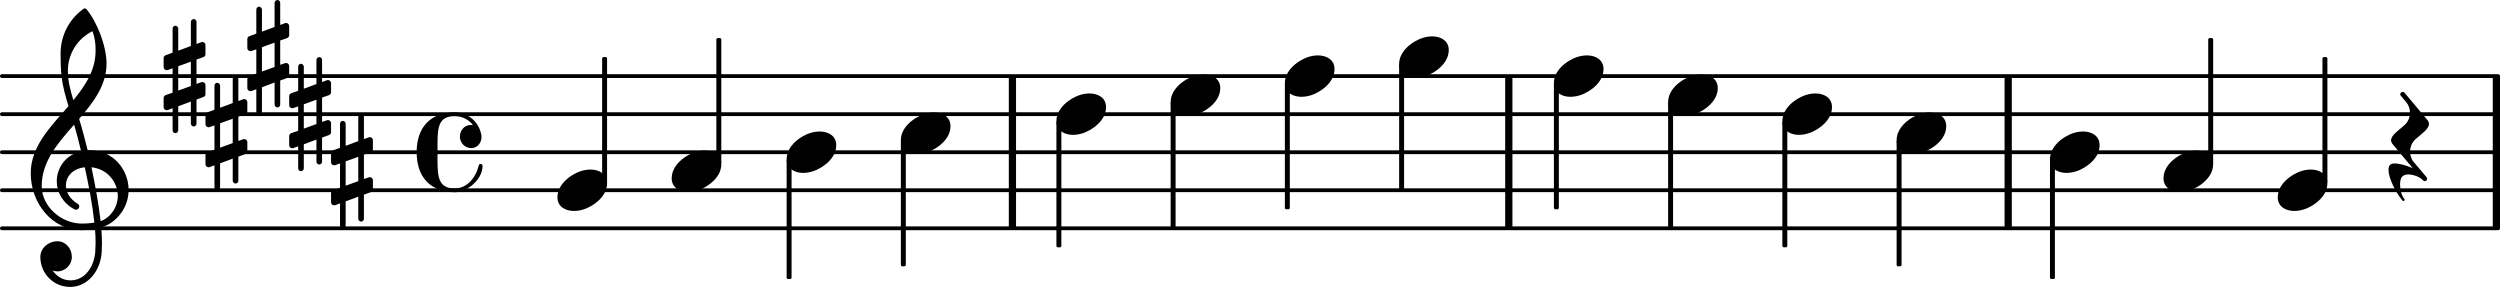
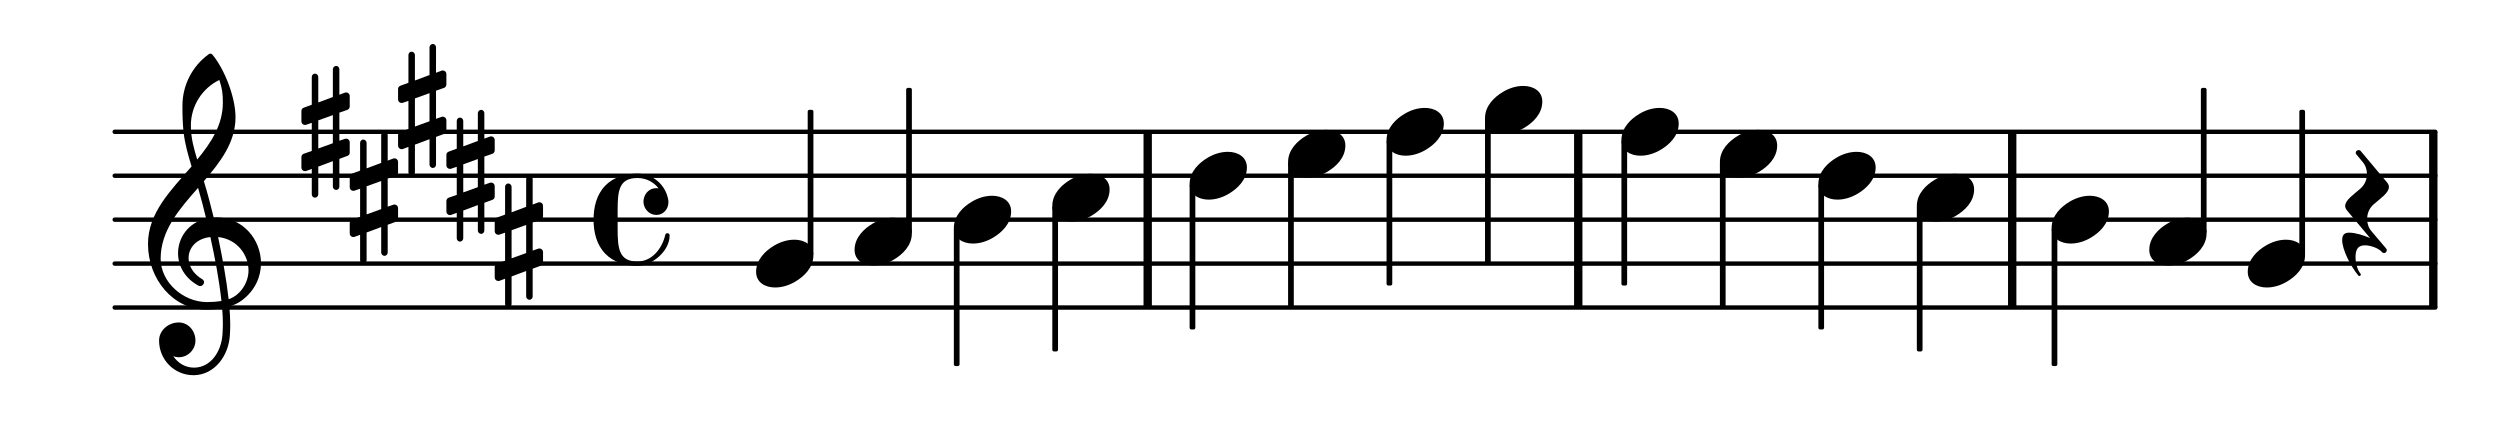
- <svg xmlns="http://www.w3.org/2000/svg" xmlns:xlink="http://www.w3.org/1999/xlink" version="1.2" width="115.456mm" height="13.25mm" viewBox="0 0 65.701 7.54" id="svg5620">
-   <defs id="defs5624" />
-   <style text="style/css" id="style5482">
+ <svg xmlns="http://www.w3.org/2000/svg" xmlns:xlink="http://www.w3.org/1999/xlink" version="1.2" width="100.00mm" height="17.00mm" viewBox="0 0 56.906 9.674">
+   <style text="style/css">
+ 
tspan { white-space: pre; }
+ 
</style>
-   <text font-family="serif" font-size="2.2px" text-anchor="start" fill="currentColor" id="text5486" x="-8.536" y="-1">
-     <tspan id="tspan5484" />
+   <text transform="translate(0, -0)" font-family="serif" font-size="2.2" text-anchor="start" fill="currentColor">
+     <tspan />
  </text>
-   <line stroke-linejoin="round" stroke-linecap="round" stroke-width="0.1" stroke="currentColor" x1="0.05" y1="6" x2="65.651" y2="6" id="line5488" />
-   <line stroke-linejoin="round" stroke-linecap="round" stroke-width="0.1" stroke="currentColor" x1="0.05" y1="5" x2="65.651" y2="5" id="line5490" />
-   <line stroke-linejoin="round" stroke-linecap="round" stroke-width="0.1" stroke="currentColor" x1="0.05" y1="4" x2="65.651" y2="4" id="line5492" />
-   <line stroke-linejoin="round" stroke-linecap="round" stroke-width="0.1" stroke="currentColor" x1="0.05" y1="3" x2="65.651" y2="3" id="line5494" />
-   <line stroke-linejoin="round" stroke-linecap="round" stroke-width="0.1" stroke="currentColor" x1="0.05" y1="2" x2="65.651" y2="2" id="line5496" />
-   <rect x="39.557" y="2" width="0.19" height="4" ry="0" fill="currentColor" id="rect5498" />
-   <rect x="52.681" y="2" width="0.19" height="4" ry="0" fill="currentColor" id="rect5500" />
-   <rect x="65.511" y="2" width="0.19" height="4" ry="0" fill="currentColor" id="rect5502" />
-   <rect x="26.512" y="2" width="0.19" height="4" ry="0" fill="currentColor" id="rect5504" />
-   <a style="color:inherit" xlink:href="textedit:///private/tmp/Untitled.ly:34:35:36" id="a5508" transform="translate(-14.2264,-3.8453)">
-     <path transform="matrix(0.004,0,0,-0.004,77.0892,7.8453)" d="m -23,-116 c 0,28 11,42 40,42 33,0 78,-13 119,-31 L 4,53 c -7,9 -10,17 -10,25 0,34 50,66 87,99 25,22 37,52 37,83 0,24 -8,49 -25,69 l -35,42 c -3,3 -4,7 -4,10 0,9 9,15 17,15 4,0 8,-1 11,-5 L 233,211 c 7,-9 10,-17 10,-25 0,-34 -50,-66 -87,-99 -25,-22 -37,-52 -37,-83 0,-24 7,-49 24,-69 l 84,-99 c 3,-3 4,-7 4,-10 0,-9 -8,-16 -16,-16 -4,0 -9,2 -12,6 -18,21 -63,38 -97,38 -41,0 -53,-26 -53,-67 0,-35 11,-74 28,-94 7,-8 -5,-19 -12,-11 -45,54 -92,148 -92,202 z" fill="currentColor" id="path5506" />
+   <line transform="translate(2.5607, 7)" stroke-linejoin="round" stroke-linecap="round" stroke-width="0.1" stroke="currentColor" x1="0.05" y1="-0" x2="52.872" y2="-0" />
+   <line transform="translate(2.5607, 6)" stroke-linejoin="round" stroke-linecap="round" stroke-width="0.1" stroke="currentColor" x1="0.05" y1="-0" x2="52.872" y2="-0" />
+   <line transform="translate(2.5607, 5)" stroke-linejoin="round" stroke-linecap="round" stroke-width="0.1" stroke="currentColor" x1="0.05" y1="-0" x2="52.872" y2="-0" />
+   <line transform="translate(2.5607, 4)" stroke-linejoin="round" stroke-linecap="round" stroke-width="0.1" stroke="currentColor" x1="0.05" y1="-0" x2="52.872" y2="-0" />
+   <line transform="translate(2.5607, 3)" stroke-linejoin="round" stroke-linecap="round" stroke-width="0.1" stroke="currentColor" x1="0.05" y1="-0" x2="52.872" y2="-0" />
+   <rect transform="translate(35.8298, 5)" x="0" y="-2" width="0.19" height="4" ry="0" fill="currentColor" />
+   <rect transform="translate(45.7078, 5)" x="0" y="-2" width="0.19" height="4" ry="0" fill="currentColor" />
+   <rect transform="translate(55.2929, 5)" x="0" y="-2" width="0.19" height="4" ry="0" fill="currentColor" />
+   <rect transform="translate(26.0293, 5)" x="0" y="-2" width="0.19" height="4" ry="0" fill="currentColor" />
+   <a style="color:inherit;" xlink:href="textedit:///tmp/temp.ly:19:36:37">
+     <path transform="translate(53.4057, 5) scale(0.004, -0.004)" d="M-23 -116c0 28 11 42 40 42c33 0 78 -13 119 -31l-132 158c-7 9 -10 17 -10 25c0 34 50 66 87 99c25 22 37 52 37 83c0 24 -8 49 -25 69l-35 42c-3 3 -4 7 -4 10c0 9 9 15 17 15c4 0 8 -1 11 -5l151 -180c7 -9 10 -17 10 -25c0 -34 -50 -66 -87 -99 c-25 -22 -37 -52 -37 -83c0 -24 7 -49 24 -69l84 -99c3 -3 4 -7 4 -10c0 -9 -8 -16 -16 -16c-4 0 -9 2 -12 6c-18 21 -63 38 -97 38c-41 0 -53 -26 -53 -67c0 -35 11 -74 28 -94c7 -8 -5 -19 -12 -11c-45 54 -92 148 -92 202z" fill="currentColor" />
  </a>
-   <a style="color:inherit" xlink:href="textedit:///private/tmp/Untitled.ly:34:31:32" id="a5512" transform="translate(-14.2264,-3.8453)">
-     <path transform="matrix(0.004,0,0,-0.004,71.0847,8.3453)" d="m 218,136 c 55,0 108,-28 108,-89 0,-71 -55,-121 -102,-149 -35,-21 -75,-34 -116,-34 -55,0 -108,28 -108,89 0,71 55,121 102,149 35,21 75,34 116,34 z" fill="currentColor" id="path5510" />
+   <a style="color:inherit;" xlink:href="textedit:///tmp/temp.ly:19:32:33">
+     <path transform="translate(48.9229, 5.5) scale(0.004, -0.004)" d="M218 136c55 0 108 -28 108 -89c0 -71 -55 -121 -102 -149c-35 -21 -75 -34 -116 -34c-55 0 -108 28 -108 89c0 71 55 121 102 149c35 21 75 34 116 34z" fill="currentColor" />
  </a>
-   <rect x="58.033" y="1" width="0.13" height="3.314" ry="0.04" fill="currentColor" id="rect5514" />
-   <a style="color:inherit" xlink:href="textedit:///private/tmp/Untitled.ly:34:33:34" id="a5518" transform="translate(-14.2264,-3.8453)">
-     <path transform="matrix(0.004,0,0,-0.004,74.087,8.8453)" d="m 218,136 c 55,0 108,-28 108,-89 0,-71 -55,-121 -102,-149 -35,-21 -75,-34 -116,-34 -55,0 -108,28 -108,89 0,71 55,121 102,149 35,21 75,34 116,34 z" fill="currentColor" id="path5516" />
+   <rect transform="translate(50.1621, 5)" x="-0.065" y="-3" width="0.13" height="3.314" ry="0.04" fill="currentColor" />
+   <a style="color:inherit;" xlink:href="textedit:///tmp/temp.ly:19:34:35">
+     <path transform="translate(51.1643, 6) scale(0.004, -0.004)" d="M218 136c55 0 108 -28 108 -89c0 -71 -55 -121 -102 -149c-35 -21 -75 -34 -116 -34c-55 0 -108 28 -108 89c0 71 55 121 102 149c35 21 75 34 116 34z" fill="currentColor" />
  </a>
-   <rect x="61.035" y="1.5" width="0.13" height="3.314" ry="0.04" fill="currentColor" id="rect5520" />
-   <a style="color:inherit" xlink:href="textedit:///private/tmp/Untitled.ly:34:27:28" id="a5524" transform="translate(-14.2264,-3.8453)">
-     <path transform="matrix(0.004,0,0,-0.004,64.0701,7.3453)" d="m 218,136 c 55,0 108,-28 108,-89 0,-71 -55,-121 -102,-149 -35,-21 -75,-34 -116,-34 -55,0 -108,28 -108,89 0,71 55,121 102,149 35,21 75,34 116,34 z" fill="currentColor" id="path5522" />
+   <rect transform="translate(52.4035, 5)" x="-0.065" y="-2.5" width="0.13" height="3.314" ry="0.04" fill="currentColor" />
+   <a style="color:inherit;" xlink:href="textedit:///tmp/temp.ly:19:28:29">
+     <path transform="translate(43.6317, 4.5) scale(0.004, -0.004)" d="M218 136c55 0 108 -28 108 -89c0 -71 -55 -121 -102 -149c-35 -21 -75 -34 -116 -34c-55 0 -108 28 -108 89c0 71 55 121 102 149c35 21 75 34 116 34z" fill="currentColor" />
  </a>
-   <rect x="49.844" y="3.686" width="0.13" height="3.314" ry="0.04" fill="currentColor" id="rect5526" />
-   <a style="color:inherit" xlink:href="textedit:///private/tmp/Untitled.ly:34:29:30" id="a5530" transform="translate(-14.2264,-3.8453)">
-     <path transform="matrix(0.004,0,0,-0.004,68.1007,7.8453)" d="m 218,136 c 55,0 108,-28 108,-89 0,-71 -55,-121 -102,-149 -35,-21 -75,-34 -116,-34 -55,0 -108,28 -108,89 0,71 55,121 102,149 35,21 75,34 116,34 z" fill="currentColor" id="path5528" />
+   <rect transform="translate(43.6967, 5)" x="-0.065" y="-0.314" width="0.13" height="3.314" ry="0.04" fill="currentColor" />
+   <a style="color:inherit;" xlink:href="textedit:///tmp/temp.ly:19:30:31">
+     <path transform="translate(46.6998, 5) scale(0.004, -0.004)" d="M218 136c55 0 108 -28 108 -89c0 -71 -55 -121 -102 -149c-35 -21 -75 -34 -116 -34c-55 0 -108 28 -108 89c0 71 55 121 102 149c35 21 75 34 116 34z" fill="currentColor" />
  </a>
-   <rect x="53.874" y="4.186" width="0.13" height="3.147" ry="0.04" fill="currentColor" id="rect5532" />
-   <a style="color:inherit" xlink:href="textedit:///private/tmp/Untitled.ly:34:9:10" id="a5536" transform="translate(-14.2264,-3.8453)">
-     <path transform="matrix(0.004,0,0,-0.004,34.8992,7.8453)" d="m 218,136 c 55,0 108,-28 108,-89 0,-71 -55,-121 -102,-149 -35,-21 -75,-34 -116,-34 -55,0 -108,28 -108,89 0,71 55,121 102,149 35,21 75,34 116,34 z" fill="currentColor" id="path5534" />
+   <rect transform="translate(46.7648, 5)" x="-0.065" y="0.186" width="0.13" height="3.147" ry="0.04" fill="currentColor" />
+   <a style="color:inherit;" xlink:href="textedit:///tmp/temp.ly:19:10:11">
+     <path transform="translate(21.7118, 5) scale(0.004, -0.004)" d="M218 136c55 0 108 -28 108 -89c0 -71 -55 -121 -102 -149c-35 -21 -75 -34 -116 -34c-55 0 -108 28 -108 89c0 71 55 121 102 149c35 21 75 34 116 34z" fill="currentColor" />
  </a>
-   <rect x="20.673" y="4.186" width="0.13" height="3.147" ry="0.04" fill="currentColor" id="rect5538" />
-   <a style="color:inherit" xlink:href="textedit:///private/tmp/Untitled.ly:34:11:12" id="a5542" transform="translate(-14.2264,-3.8453)">
-     <path transform="matrix(0.004,0,0,-0.004,37.9014,7.3453)" d="m 218,136 c 55,0 108,-28 108,-89 0,-71 -55,-121 -102,-149 -35,-21 -75,-34 -116,-34 -55,0 -108,28 -108,89 0,71 55,121 102,149 35,21 75,34 116,34 z" fill="currentColor" id="path5540" />
+   <rect transform="translate(21.7768, 5)" x="-0.065" y="0.186" width="0.13" height="3.147" ry="0.04" fill="currentColor" />
+   <a style="color:inherit;" xlink:href="textedit:///tmp/temp.ly:19:12:13">
+     <path transform="translate(23.9532, 4.5) scale(0.004, -0.004)" d="M218 136c55 0 108 -28 108 -89c0 -71 -55 -121 -102 -149c-35 -21 -75 -34 -116 -34c-55 0 -108 28 -108 89c0 71 55 121 102 149c35 21 75 34 116 34z" fill="currentColor" />
  </a>
-   <rect x="23.675" y="3.686" width="0.13" height="3.314" ry="0.04" fill="currentColor" id="rect5544" />
-   <a style="color:inherit" xlink:href="textedit:///private/tmp/Untitled.ly:34:13:14" id="a5548" transform="translate(-14.2264,-3.8453)">
-     <path transform="matrix(0.004,0,0,-0.004,41.9892,6.8453)" d="m 218,136 c 55,0 108,-28 108,-89 0,-71 -55,-121 -102,-149 -35,-21 -75,-34 -116,-34 -55,0 -108,28 -108,89 0,71 55,121 102,149 35,21 75,34 116,34 z" fill="currentColor" id="path5546" />
+   <rect transform="translate(24.0182, 5)" x="-0.065" y="-0.314" width="0.13" height="3.314" ry="0.04" fill="currentColor" />
+   <a style="color:inherit;" xlink:href="textedit:///tmp/temp.ly:19:14:15">
+     <path transform="translate(27.0785, 4) scale(0.004, -0.004)" d="M218 136c55 0 108 -28 108 -89c0 -71 -55 -121 -102 -149c-35 -21 -75 -34 -116 -34c-55 0 -108 28 -108 89c0 71 55 121 102 149c35 21 75 34 116 34z" fill="currentColor" />
  </a>
-   <rect x="27.763" y="3.186" width="0.13" height="3.314" ry="0.04" fill="currentColor" id="rect5550" />
-   <a style="color:inherit" xlink:href="textedit:///private/tmp/Untitled.ly:34:7:8" id="a5554" transform="translate(-14.2264,-3.8453)">
-     <path transform="matrix(0.004,0,0,-0.004,31.8787,8.3453)" d="m 218,136 c 55,0 108,-28 108,-89 0,-71 -55,-121 -102,-149 -35,-21 -75,-34 -116,-34 -55,0 -108,28 -108,89 0,71 55,121 102,149 35,21 75,34 116,34 z" fill="currentColor" id="path5552" />
+   <rect transform="translate(27.1435, 5)" x="-0.065" y="-0.814" width="0.13" height="3.314" ry="0.04" fill="currentColor" />
+   <a style="color:inherit;" xlink:href="textedit:///tmp/temp.ly:19:8:9">
+     <path transform="translate(19.4522, 5.5) scale(0.004, -0.004)" d="M218 136c55 0 108 -28 108 -89c0 -71 -55 -121 -102 -149c-35 -21 -75 -34 -116 -34c-55 0 -108 28 -108 89c0 71 55 121 102 149c35 21 75 34 116 34z" fill="currentColor" />
  </a>
-   <rect x="18.826" y="1" width="0.13" height="3.314" ry="0.04" fill="currentColor" id="rect5556" />
-   <rect x="30.765" y="2.686" width="0.13" height="3.314" ry="0.04" fill="currentColor" id="rect5558" />
-   <a style="color:inherit" xlink:href="textedit:///private/tmp/Untitled.ly:34:15:16" id="a5562" transform="translate(-14.2264,-3.8453)">
-     <path transform="matrix(0.004,0,0,-0.004,44.9915,6.3453)" d="m 218,136 c 55,0 108,-28 108,-89 0,-71 -55,-121 -102,-149 -35,-21 -75,-34 -116,-34 -55,0 -108,28 -108,89 0,71 55,121 102,149 35,21 75,34 116,34 z" fill="currentColor" id="path5560" />
+   <rect transform="translate(20.6914, 5)" x="-0.065" y="-3" width="0.13" height="3.314" ry="0.04" fill="currentColor" />
+   <rect transform="translate(29.3849, 5)" x="-0.065" y="-1.314" width="0.13" height="3.314" ry="0.04" fill="currentColor" />
+   <a style="color:inherit;" xlink:href="textedit:///tmp/temp.ly:19:16:17">
+     <path transform="translate(29.3199, 3.5) scale(0.004, -0.004)" d="M218 136c55 0 108 -28 108 -89c0 -71 -55 -121 -102 -149c-35 -21 -75 -34 -116 -34c-55 0 -108 28 -108 89c0 71 55 121 102 149c35 21 75 34 116 34z" fill="currentColor" />
  </a>
-   <a style="color:inherit" xlink:href="textedit:///private/tmp/Untitled.ly:34:17:18" id="a5566" transform="translate(-14.2264,-3.8453)">
-     <path transform="matrix(0.004,0,0,-0.004,47.9937,5.8453)" d="m 218,136 c 55,0 108,-28 108,-89 0,-71 -55,-121 -102,-149 -35,-21 -75,-34 -116,-34 -55,0 -108,28 -108,89 0,71 55,121 102,149 35,21 75,34 116,34 z" fill="currentColor" id="path5564" />
+   <a style="color:inherit;" xlink:href="textedit:///tmp/temp.ly:19:18:19">
+     <path transform="translate(31.5613, 3) scale(0.004, -0.004)" d="M218 136c55 0 108 -28 108 -89c0 -71 -55 -121 -102 -149c-35 -21 -75 -34 -116 -34c-55 0 -108 28 -108 89c0 71 55 121 102 149c35 21 75 34 116 34z" fill="currentColor" />
  </a>
-   <rect x="15.824" y="1.5" width="0.13" height="3.314" ry="0.04" fill="currentColor" id="rect5568" />
-   <a style="color:inherit" xlink:href="textedit:///private/tmp/Untitled.ly:34:2:3" id="a5572" transform="translate(-14.2264,-3.8453)">
-     <path transform="matrix(0.004,0,0,-0.004,28.8764,8.8453)" d="m 218,136 c 55,0 108,-28 108,-89 0,-71 -55,-121 -102,-149 -35,-21 -75,-34 -116,-34 -55,0 -108,28 -108,89 0,71 55,121 102,149 35,21 75,34 116,34 z" fill="currentColor" id="path5570" />
+   <rect transform="translate(18.45, 5)" x="-0.065" y="-2.5" width="0.13" height="3.314" ry="0.04" fill="currentColor" />
+   <a style="color:inherit;" xlink:href="textedit:///tmp/temp.ly:19:6:7">
+     <path transform="translate(17.2108, 6) scale(0.004, -0.004)" d="M218 136c55 0 108 -28 108 -89c0 -71 -55 -121 -102 -149c-35 -21 -75 -34 -116 -34c-55 0 -108 28 -108 89c0 71 55 121 102 149c35 21 75 34 116 34z" fill="currentColor" />
  </a>
-   <path d="M 1.864,7.54 H 1.84 C 1.408,7.54 1.06,7.188 1.06,6.752 1.06,6.52 1.272,6.34 1.508,6.34 c 0.216,0 0.38,0.188 0.38,0.412 0,0.208 -0.172,0.38 -0.38,0.38 -0.044,0 -0.084,-0.008 -0.124,-0.024 0.104,0.156 0.272,0.26 0.468,0.26 H 1.868 Z M 2.644,5.812 C 2.916,5.716 3.096,5.432 3.096,5.156 3.096,4.796 2.832,4.44 2.404,4.396 2.5,4.86 2.588,5.32 2.644,5.812 Z M 1.096,4.888 c 0,0.54 0.516,0.988 1.056,0.988 0.112,0 0.22,-0.008 0.328,-0.024 C 2.424,5.344 2.332,4.872 2.228,4.396 1.912,4.428 1.732,4.64 1.732,4.872 c 0,0.176 0.1,0.364 0.324,0.492 0.02,0.02 0.028,0.04 0.028,0.06 0,0.044 -0.04,0.088 -0.088,0.088 C 1.984,5.512 1.972,5.508 1.96,5.504 1.64,5.332 1.492,5.044 1.492,4.764 1.492,4.412 1.724,4.068 2.132,3.976 2.076,3.744 2.016,3.508 1.948,3.276 1.52,3.76 1.096,4.248 1.096,4.888 Z M 2.14,6.048 C 1.388,6.048 0.808,5.36 0.808,4.552 0.808,3.844 1.332,3.328 1.8,2.788 1.724,2.54 1.652,2.288 1.62,2.028 1.596,1.82 1.592,1.612 1.592,1.404 c 0,-0.46 0.22,-0.896 0.596,-1.168 0.024,-0.02 0.056,-0.02 0.08,0 0.284,0.336 0.532,0.98 0.532,1.432 0,0.572 -0.344,1.02 -0.72,1.456 0.084,0.272 0.156,0.552 0.224,0.828 0.016,0 0.036,-0.004 0.052,-0.004 0.62,0 1.024,0.512 1.024,1.044 0,0.304 -0.132,0.616 -0.428,0.84 C 2.864,5.9 2.764,5.944 2.66,5.976 2.672,6.116 2.68,6.256 2.68,6.396 2.68,6.472 2.676,6.552 2.672,6.628 2.644,7.104 2.32,7.528 1.864,7.54 L 1.868,7.368 C 2.24,7.36 2.48,7 2.504,6.604 2.508,6.532 2.512,6.456 2.512,6.384 2.512,6.26 2.508,6.14 2.496,6.016 2.38,6.036 2.264,6.048 2.14,6.048 Z M 2.512,1.336 C 2.512,1.116 2.496,1.02 2.432,0.82 2.036,1.012 1.784,1.416 1.784,1.856 1.784,2.152 1.856,2.388 1.928,2.632 2.248,2.244 2.512,1.84 2.512,1.336 Z" fill="currentColor" id="path5574" style="stroke-width:0.004" />
-   <a style="color:inherit" xlink:href="textedit:///private/tmp/Untitled.ly:32:2:3" id="a5586" transform="translate(-14.2264,-3.8453)">
-     <path transform="matrix(0.004,0,0,-0.004,18.5264,5.8453)" d="m 216,-312 c 0,-10 -8,-19 -18,-19 -10,0 -19,9 -19,19 v 145 l -83,-31 v -158 c 0,-10 -9,-19 -19,-19 -10,0 -18,9 -18,19 v 145 l -32,-12 c -2,-1 -5,-1 -7,-1 -11,0 -20,9 -20,20 v 60 c 0,8 5,16 13,19 l 46,16 V 51 L 27,40 C 25,39 22,39 20,39 9,39 0,48 0,59 v 60 c 0,8 5,15 13,18 l 46,17 v 158 c 0,10 8,19 18,19 10,0 19,-9 19,-19 V 167 l 83,31 v 158 c 0,10 9,19 19,19 10,0 18,-9 18,-19 V 211 l 32,12 c 2,1 5,1 7,1 11,0 20,-9 20,-20 v -60 c 0,-8 -5,-16 -13,-19 L 216,109 V -51 l 32,11 c 2,1 5,1 7,1 11,0 20,-9 20,-20 v -60 c 0,-8 -5,-15 -13,-18 l -46,-17 z M 96,65 V -95 l 83,30 V 95 Z" fill="currentColor" id="path5576" />
-     <path transform="matrix(0.004,0,0,-0.004,19.6264,7.3453)" d="m 216,-312 c 0,-10 -8,-19 -18,-19 -10,0 -19,9 -19,19 v 145 l -83,-31 v -158 c 0,-10 -9,-19 -19,-19 -10,0 -18,9 -18,19 v 145 l -32,-12 c -2,-1 -5,-1 -7,-1 -11,0 -20,9 -20,20 v 60 c 0,8 5,16 13,19 l 46,16 V 51 L 27,40 C 25,39 22,39 20,39 9,39 0,48 0,59 v 60 c 0,8 5,15 13,18 l 46,17 v 158 c 0,10 8,19 18,19 10,0 19,-9 19,-19 V 167 l 83,31 v 158 c 0,10 9,19 19,19 10,0 18,-9 18,-19 V 211 l 32,12 c 2,1 5,1 7,1 11,0 20,-9 20,-20 v -60 c 0,-8 -5,-16 -13,-19 L 216,109 V -51 l 32,11 c 2,1 5,1 7,1 11,0 20,-9 20,-20 v -60 c 0,-8 -5,-15 -13,-18 l -46,-17 z M 96,65 V -95 l 83,30 V 95 Z" fill="currentColor" id="path5578" />
-     <path transform="matrix(0.004,0,0,-0.004,20.7264,5.3453)" d="m 216,-312 c 0,-10 -8,-19 -18,-19 -10,0 -19,9 -19,19 v 145 l -83,-31 v -158 c 0,-10 -9,-19 -19,-19 -10,0 -18,9 -18,19 v 145 l -32,-12 c -2,-1 -5,-1 -7,-1 -11,0 -20,9 -20,20 v 60 c 0,8 5,16 13,19 l 46,16 V 51 L 27,40 C 25,39 22,39 20,39 9,39 0,48 0,59 v 60 c 0,8 5,15 13,18 l 46,17 v 158 c 0,10 8,19 18,19 10,0 19,-9 19,-19 V 167 l 83,31 v 158 c 0,10 9,19 19,19 10,0 18,-9 18,-19 V 211 l 32,12 c 2,1 5,1 7,1 11,0 20,-9 20,-20 v -60 c 0,-8 -5,-16 -13,-19 L 216,109 V -51 l 32,11 c 2,1 5,1 7,1 11,0 20,-9 20,-20 v -60 c 0,-8 -5,-15 -13,-18 l -46,-17 z M 96,65 V -95 l 83,30 V 95 Z" fill="currentColor" id="path5580" />
-     <path transform="matrix(0.004,0,0,-0.004,21.8264,6.8453)" d="m 216,-312 c 0,-10 -8,-19 -18,-19 -10,0 -19,9 -19,19 v 145 l -83,-31 v -158 c 0,-10 -9,-19 -19,-19 -10,0 -18,9 -18,19 v 145 l -32,-12 c -2,-1 -5,-1 -7,-1 -11,0 -20,9 -20,20 v 60 c 0,8 5,16 13,19 l 46,16 V 51 L 27,40 C 25,39 22,39 20,39 9,39 0,48 0,59 v 60 c 0,8 5,15 13,18 l 46,17 v 158 c 0,10 8,19 18,19 10,0 19,-9 19,-19 V 167 l 83,31 v 158 c 0,10 9,19 19,19 10,0 18,-9 18,-19 V 211 l 32,12 c 2,1 5,1 7,1 11,0 20,-9 20,-20 v -60 c 0,-8 -5,-16 -13,-19 L 216,109 V -51 l 32,11 c 2,1 5,1 7,1 11,0 20,-9 20,-20 v -60 c 0,-8 -5,-15 -13,-18 l -46,-17 z M 96,65 V -95 l 83,30 V 95 Z" fill="currentColor" id="path5582" />
-     <path transform="matrix(0.004,0,0,-0.004,22.9264,8.3453)" d="m 216,-312 c 0,-10 -8,-19 -18,-19 -10,0 -19,9 -19,19 v 145 l -83,-31 v -158 c 0,-10 -9,-19 -19,-19 -10,0 -18,9 -18,19 v 145 l -32,-12 c -2,-1 -5,-1 -7,-1 -11,0 -20,9 -20,20 v 60 c 0,8 5,16 13,19 l 46,16 V 51 L 27,40 C 25,39 22,39 20,39 9,39 0,48 0,59 v 60 c 0,8 5,15 13,18 l 46,17 v 158 c 0,10 8,19 18,19 10,0 19,-9 19,-19 V 167 l 83,31 v 158 c 0,10 9,19 19,19 10,0 18,-9 18,-19 V 211 l 32,12 c 2,1 5,1 7,1 11,0 20,-9 20,-20 v -60 c 0,-8 -5,-16 -13,-19 L 216,109 V -51 l 32,11 c 2,1 5,1 7,1 11,0 20,-9 20,-20 v -60 c 0,-8 -5,-15 -13,-18 l -46,-17 z M 96,65 V -95 l 83,30 V 95 Z" fill="currentColor" id="path5584" />
+   <path transform="translate(3.3607, 6) scale(0.004, -0.004)" d="M266 -635h-6c-108 0 -195 88 -195 197c0 58 53 103 112 103c54 0 95 -47 95 -103c0 -52 -43 -95 -95 -95c-11 0 -21 2 -31 6c26 -39 68 -65 117 -65h4zM461 -203c68 24 113 95 113 164c0 90 -66 179 -173 190c24 -116 46 -231 60 -354zM74 28c0 -135 129 -247 264 -247 c28 0 55 2 82 6c-14 127 -37 245 -63 364c-79 -8 -124 -61 -124 -119c0 -44 25 -91 81 -123c5 -5 7 -10 7 -15c0 -11 -10 -22 -22 -22c-3 0 -6 1 -9 2c-80 43 -117 115 -117 185c0 88 58 174 160 197c-14 58 -29 117 -46 175c-107 -121 -213 -243 -213 -403zM335 -262 c-188 0 -333 172 -333 374c0 177 131 306 248 441c-19 62 -37 125 -45 190c-6 52 -7 104 -7 156c0 115 55 224 149 292c6 5 14 5 20 0c71 -84 133 -245 133 -358c0 -143 -86 -255 -180 -364c21 -68 39 -138 56 -207c4 0 9 1 13 1c155 0 256 -128 256 -261 c0 -76 -33 -154 -107 -210c-22 -17 -47 -28 -73 -36c3 -35 5 -70 5 -105c0 -19 -1 -39 -2 -58c-7 -119 -88 -225 -202 -228l1 43c93 2 153 92 159 191c1 18 2 37 2 55c0 31 -1 61 -4 92c-29 -5 -58 -8 -89 -8zM428 916c0 55 -4 79 -20 129c-99 -48 -162 -149 -162 -259 c0 -74 18 -133 36 -194c80 97 146 198 146 324z" fill="currentColor" />
+   <a style="color:inherit;" xlink:href="textedit:///tmp/temp.ly:18:4:5">
+     <path transform="translate(6.8607, 3) scale(0.004, -0.004)" d="M216 -312c0 -10 -8 -19 -18 -19s-19 9 -19 19v145l-83 -31v-158c0 -10 -9 -19 -19 -19s-18 9 -18 19v145l-32 -12c-2 -1 -5 -1 -7 -1c-11 0 -20 9 -20 20v60c0 8 5 16 13 19l46 16v160l-32 -11c-2 -1 -5 -1 -7 -1c-11 0 -20 9 -20 20v60c0 8 5 15 13 18l46 17v158 c0 10 8 19 18 19s19 -9 19 -19v-145l83 31v158c0 10 9 19 19 19s18 -9 18 -19v-145l32 12c2 1 5 1 7 1c11 0 20 -9 20 -20v-60c0 -8 -5 -16 -13 -19l-46 -16v-160l32 11c2 1 5 1 7 1c11 0 20 -9 20 -20v-60c0 -8 -5 -15 -13 -18l-46 -17v-158zM96 65v-160l83 30v160z" fill="currentColor" />
+     <path transform="translate(7.9608, 4.5) scale(0.004, -0.004)" d="M216 -312c0 -10 -8 -19 -18 -19s-19 9 -19 19v145l-83 -31v-158c0 -10 -9 -19 -19 -19s-18 9 -18 19v145l-32 -12c-2 -1 -5 -1 -7 -1c-11 0 -20 9 -20 20v60c0 8 5 16 13 19l46 16v160l-32 -11c-2 -1 -5 -1 -7 -1c-11 0 -20 9 -20 20v60c0 8 5 15 13 18l46 17v158 c0 10 8 19 18 19s19 -9 19 -19v-145l83 31v158c0 10 9 19 19 19s18 -9 18 -19v-145l32 12c2 1 5 1 7 1c11 0 20 -9 20 -20v-60c0 -8 -5 -16 -13 -19l-46 -16v-160l32 11c2 1 5 1 7 1c11 0 20 -9 20 -20v-60c0 -8 -5 -15 -13 -18l-46 -17v-158zM96 65v-160l83 30v160z" fill="currentColor" />
+     <path transform="translate(9.0608, 2.5) scale(0.004, -0.004)" d="M216 -312c0 -10 -8 -19 -18 -19s-19 9 -19 19v145l-83 -31v-158c0 -10 -9 -19 -19 -19s-18 9 -18 19v145l-32 -12c-2 -1 -5 -1 -7 -1c-11 0 -20 9 -20 20v60c0 8 5 16 13 19l46 16v160l-32 -11c-2 -1 -5 -1 -7 -1c-11 0 -20 9 -20 20v60c0 8 5 15 13 18l46 17v158 c0 10 8 19 18 19s19 -9 19 -19v-145l83 31v158c0 10 9 19 19 19s18 -9 18 -19v-145l32 12c2 1 5 1 7 1c11 0 20 -9 20 -20v-60c0 -8 -5 -16 -13 -19l-46 -16v-160l32 11c2 1 5 1 7 1c11 0 20 -9 20 -20v-60c0 -8 -5 -15 -13 -18l-46 -17v-158zM96 65v-160l83 30v160z" fill="currentColor" />
+     <path transform="translate(10.1608, 4) scale(0.004, -0.004)" d="M216 -312c0 -10 -8 -19 -18 -19s-19 9 -19 19v145l-83 -31v-158c0 -10 -9 -19 -19 -19s-18 9 -18 19v145l-32 -12c-2 -1 -5 -1 -7 -1c-11 0 -20 9 -20 20v60c0 8 5 16 13 19l46 16v160l-32 -11c-2 -1 -5 -1 -7 -1c-11 0 -20 9 -20 20v60c0 8 5 15 13 18l46 17v158 c0 10 8 19 18 19s19 -9 19 -19v-145l83 31v158c0 10 9 19 19 19s18 -9 18 -19v-145l32 12c2 1 5 1 7 1c11 0 20 -9 20 -20v-60c0 -8 -5 -16 -13 -19l-46 -16v-160l32 11c2 1 5 1 7 1c11 0 20 -9 20 -20v-60c0 -8 -5 -15 -13 -18l-46 -17v-158zM96 65v-160l83 30v160z" fill="currentColor" />
+     <path transform="translate(11.2608, 5.5) scale(0.004, -0.004)" d="M216 -312c0 -10 -8 -19 -18 -19s-19 9 -19 19v145l-83 -31v-158c0 -10 -9 -19 -19 -19s-18 9 -18 19v145l-32 -12c-2 -1 -5 -1 -7 -1c-11 0 -20 9 -20 20v60c0 8 5 16 13 19l46 16v160l-32 -11c-2 -1 -5 -1 -7 -1c-11 0 -20 9 -20 20v60c0 8 5 15 13 18l46 17v158 c0 10 8 19 18 19s19 -9 19 -19v-145l83 31v158c0 10 9 19 19 19s18 -9 18 -19v-145l32 12c2 1 5 1 7 1c11 0 20 -9 20 -20v-60c0 -8 -5 -16 -13 -19l-46 -16v-160l32 11c2 1 5 1 7 1c11 0 20 -9 20 -20v-60c0 -8 -5 -15 -13 -18l-46 -17v-158zM96 65v-160l83 30v160z" fill="currentColor" />
  </a>
-   <path d="m 12.386,3.892 c -0.196,0 -0.3,-0.168 -0.3,-0.3 0,-0.152 0.108,-0.308 0.288,-0.308 0.016,0 0.036,0 0.056,0.004 -0.112,-0.148 -0.288,-0.236 -0.48,-0.236 -0.424,0 -0.452,0.292 -0.452,0.744 V 4 4.204 c 0,0.452 0.028,0.748 0.452,0.748 0.32,0 0.556,-0.28 0.632,-0.604 0.008,-0.028 0.028,-0.04 0.048,-0.04 0.024,0 0.052,0.016 0.052,0.048 0,0.376 -0.42,0.696 -0.732,0.696 -0.272,0 -0.548,-0.084 -0.736,-0.28 C 11.018,4.568 10.95,4.284 10.95,4 c 0,-0.284 0.068,-0.568 0.264,-0.772 0.188,-0.196 0.464,-0.276 0.736,-0.276 0.348,0 0.64,0.252 0.7,0.596 0.004,0.02 0.004,0.04 0.004,0.056 0,0.16 -0.12,0.288 -0.268,0.288 z" fill="currentColor" id="path5588" style="stroke-width:0.004" />
-   <rect x="33.767" y="2.186" width="0.13" height="3.314" ry="0.04" fill="currentColor" id="rect5590" />
-   <a style="color:inherit" xlink:href="textedit:///private/tmp/Untitled.ly:34:23:24" id="a5594" transform="translate(-14.2264,-3.8453)">
-     <path transform="matrix(0.004,0,0,-0.004,58.0656,6.3453)" d="m 218,136 c 55,0 108,-28 108,-89 0,-71 -55,-121 -102,-149 -35,-21 -75,-34 -116,-34 -55,0 -108,28 -108,89 0,71 55,121 102,149 35,21 75,34 116,34 z" fill="currentColor" id="path5592" />
+   <path transform="translate(13.5108, 5) scale(0.004, -0.004)" d="M359 27c-49 0 -75 42 -75 75c0 38 27 77 72 77c4 0 9 0 14 -1c-28 37 -72 59 -120 59c-106 0 -113 -73 -113 -186v-51v-51c0 -113 7 -187 113 -187c80 0 139 70 158 151c2 7 7 10 12 10c6 0 13 -4 13 -12c0 -94 -105 -174 -183 -174c-68 0 -137 21 -184 70 c-49 51 -66 122 -66 193s17 142 66 193c47 49 116 69 184 69c87 0 160 -63 175 -149c1 -5 1 -10 1 -14c0 -40 -30 -72 -67 -72z" fill="currentColor" />
+   <rect transform="translate(31.6263, 5)" x="-0.065" y="-1.814" width="0.13" height="3.314" ry="0.04" fill="currentColor" />
+   <a style="color:inherit;" xlink:href="textedit:///tmp/temp.ly:19:24:25">
+     <path transform="translate(39.1489, 3.5) scale(0.004, -0.004)" d="M218 136c55 0 108 -28 108 -89c0 -71 -55 -121 -102 -149c-35 -21 -75 -34 -116 -34c-55 0 -108 28 -108 89c0 71 55 121 102 149c35 21 75 34 116 34z" fill="currentColor" />
  </a>
-   <rect x="43.839" y="2.686" width="0.13" height="3.314" ry="0.04" fill="currentColor" id="rect5596" />
-   <a style="color:inherit" xlink:href="textedit:///private/tmp/Untitled.ly:34:25:26" id="a5600" transform="translate(-14.2264,-3.8453)">
-     <path transform="matrix(0.004,0,0,-0.004,61.0678,6.8453)" d="m 218,136 c 55,0 108,-28 108,-89 0,-71 -55,-121 -102,-149 -35,-21 -75,-34 -116,-34 -55,0 -108,28 -108,89 0,71 55,121 102,149 35,21 75,34 116,34 z" fill="currentColor" id="path5598" />
+   <rect transform="translate(39.2139, 5)" x="-0.065" y="-1.314" width="0.13" height="3.314" ry="0.04" fill="currentColor" />
+   <a style="color:inherit;" xlink:href="textedit:///tmp/temp.ly:19:26:27">
+     <path transform="translate(41.3903, 4) scale(0.004, -0.004)" d="M218 136c55 0 108 -28 108 -89c0 -71 -55 -121 -102 -149c-35 -21 -75 -34 -116 -34c-55 0 -108 28 -108 89c0 71 55 121 102 149c35 21 75 34 116 34z" fill="currentColor" />
  </a>
-   <rect x="46.841" y="3.186" width="0.13" height="3.314" ry="0.04" fill="currentColor" id="rect5602" />
-   <rect x="36.77" y="1.686" width="0.13" height="3.314" ry="0.04" fill="currentColor" id="rect5604" />
-   <a style="color:inherit" xlink:href="textedit:///private/tmp/Untitled.ly:34:21:22" id="a5608" transform="translate(-14.2264,-3.8453)">
-     <path transform="matrix(0.004,0,0,-0.004,55.0633,5.8453)" d="m 218,136 c 55,0 108,-28 108,-89 0,-71 -55,-121 -102,-149 -35,-21 -75,-34 -116,-34 -55,0 -108,28 -108,89 0,71 55,121 102,149 35,21 75,34 116,34 z" fill="currentColor" id="path5606" />
+   <rect transform="translate(41.4553, 5)" x="-0.065" y="-0.814" width="0.13" height="3.314" ry="0.04" fill="currentColor" />
+   <rect transform="translate(33.8676, 5)" x="-0.065" y="-2.314" width="0.13" height="3.314" ry="0.04" fill="currentColor" />
+   <a style="color:inherit;" xlink:href="textedit:///tmp/temp.ly:19:22:23">
+     <path transform="translate(36.9075, 3) scale(0.004, -0.004)" d="M218 136c55 0 108 -28 108 -89c0 -71 -55 -121 -102 -149c-35 -21 -75 -34 -116 -34c-55 0 -108 28 -108 89c0 71 55 121 102 149c35 21 75 34 116 34z" fill="currentColor" />
  </a>
-   <a style="color:inherit" xlink:href="textedit:///private/tmp/Untitled.ly:34:19:20" id="a5612" transform="translate(-14.2264,-3.8453)">
-     <path transform="matrix(0.004,0,0,-0.004,50.996,5.3453)" d="m 218,136 c 55,0 108,-28 108,-89 0,-71 -55,-121 -102,-149 -35,-21 -75,-34 -116,-34 -55,0 -108,28 -108,89 0,71 55,121 102,149 35,21 75,34 116,34 z" fill="currentColor" id="path5610" />
+   <a style="color:inherit;" xlink:href="textedit:///tmp/temp.ly:19:20:21">
+     <path transform="translate(33.8026, 2.5) scale(0.004, -0.004)" d="M218 136c55 0 108 -28 108 -89c0 -71 -55 -121 -102 -149c-35 -21 -75 -34 -116 -34c-55 0 -108 28 -108 89c0 71 55 121 102 149c35 21 75 34 116 34z" fill="currentColor" />
  </a>
-   <rect x="40.837" y="2.186" width="0.13" height="3.314" ry="0.04" fill="currentColor" id="rect5614" />
-   <text font-family="serif" font-size="2.2px" text-anchor="start" fill="currentColor" id="text5618" x="45.524" y="161.75">
-     <tspan id="tspan5616" />
+   <rect transform="translate(36.9725, 5)" x="-0.065" y="-1.814" width="0.13" height="3.314" ry="0.04" fill="currentColor" />
+   <text transform="translate(28.4528, 9.6739)" font-family="serif" font-size="2.2" text-anchor="start" fill="currentColor">
+     <tspan />
  </text>
</svg>
